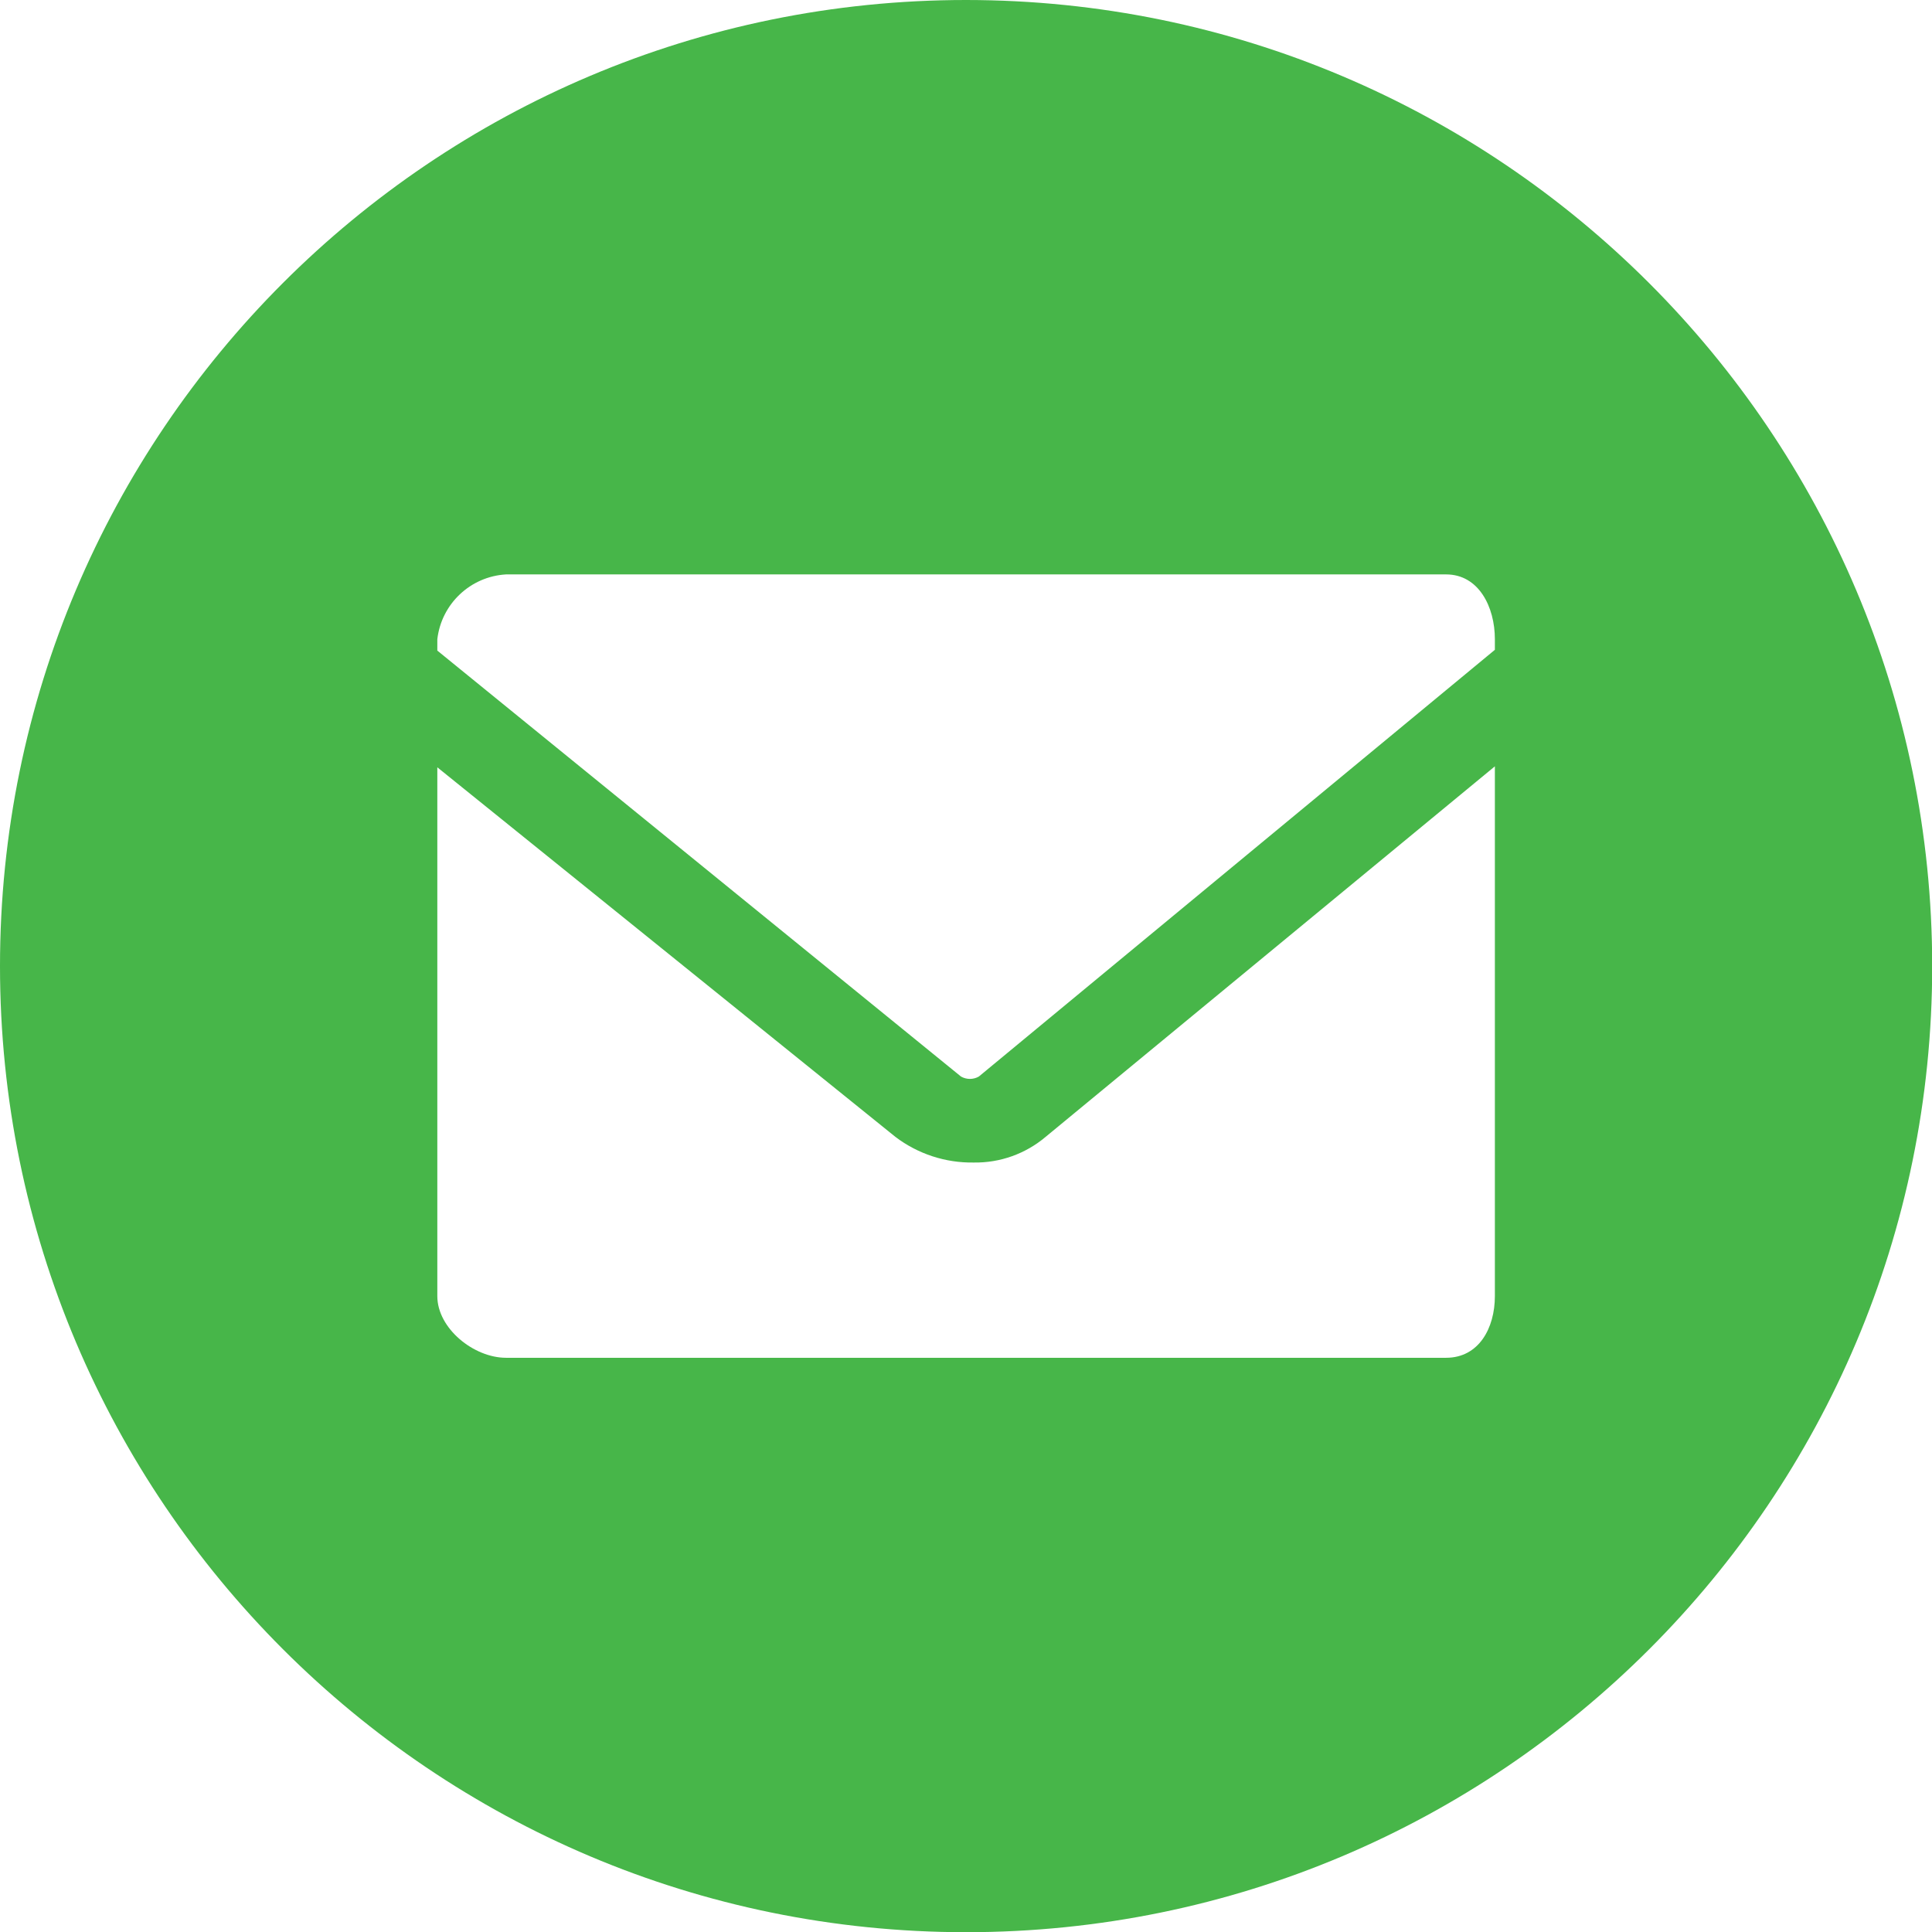
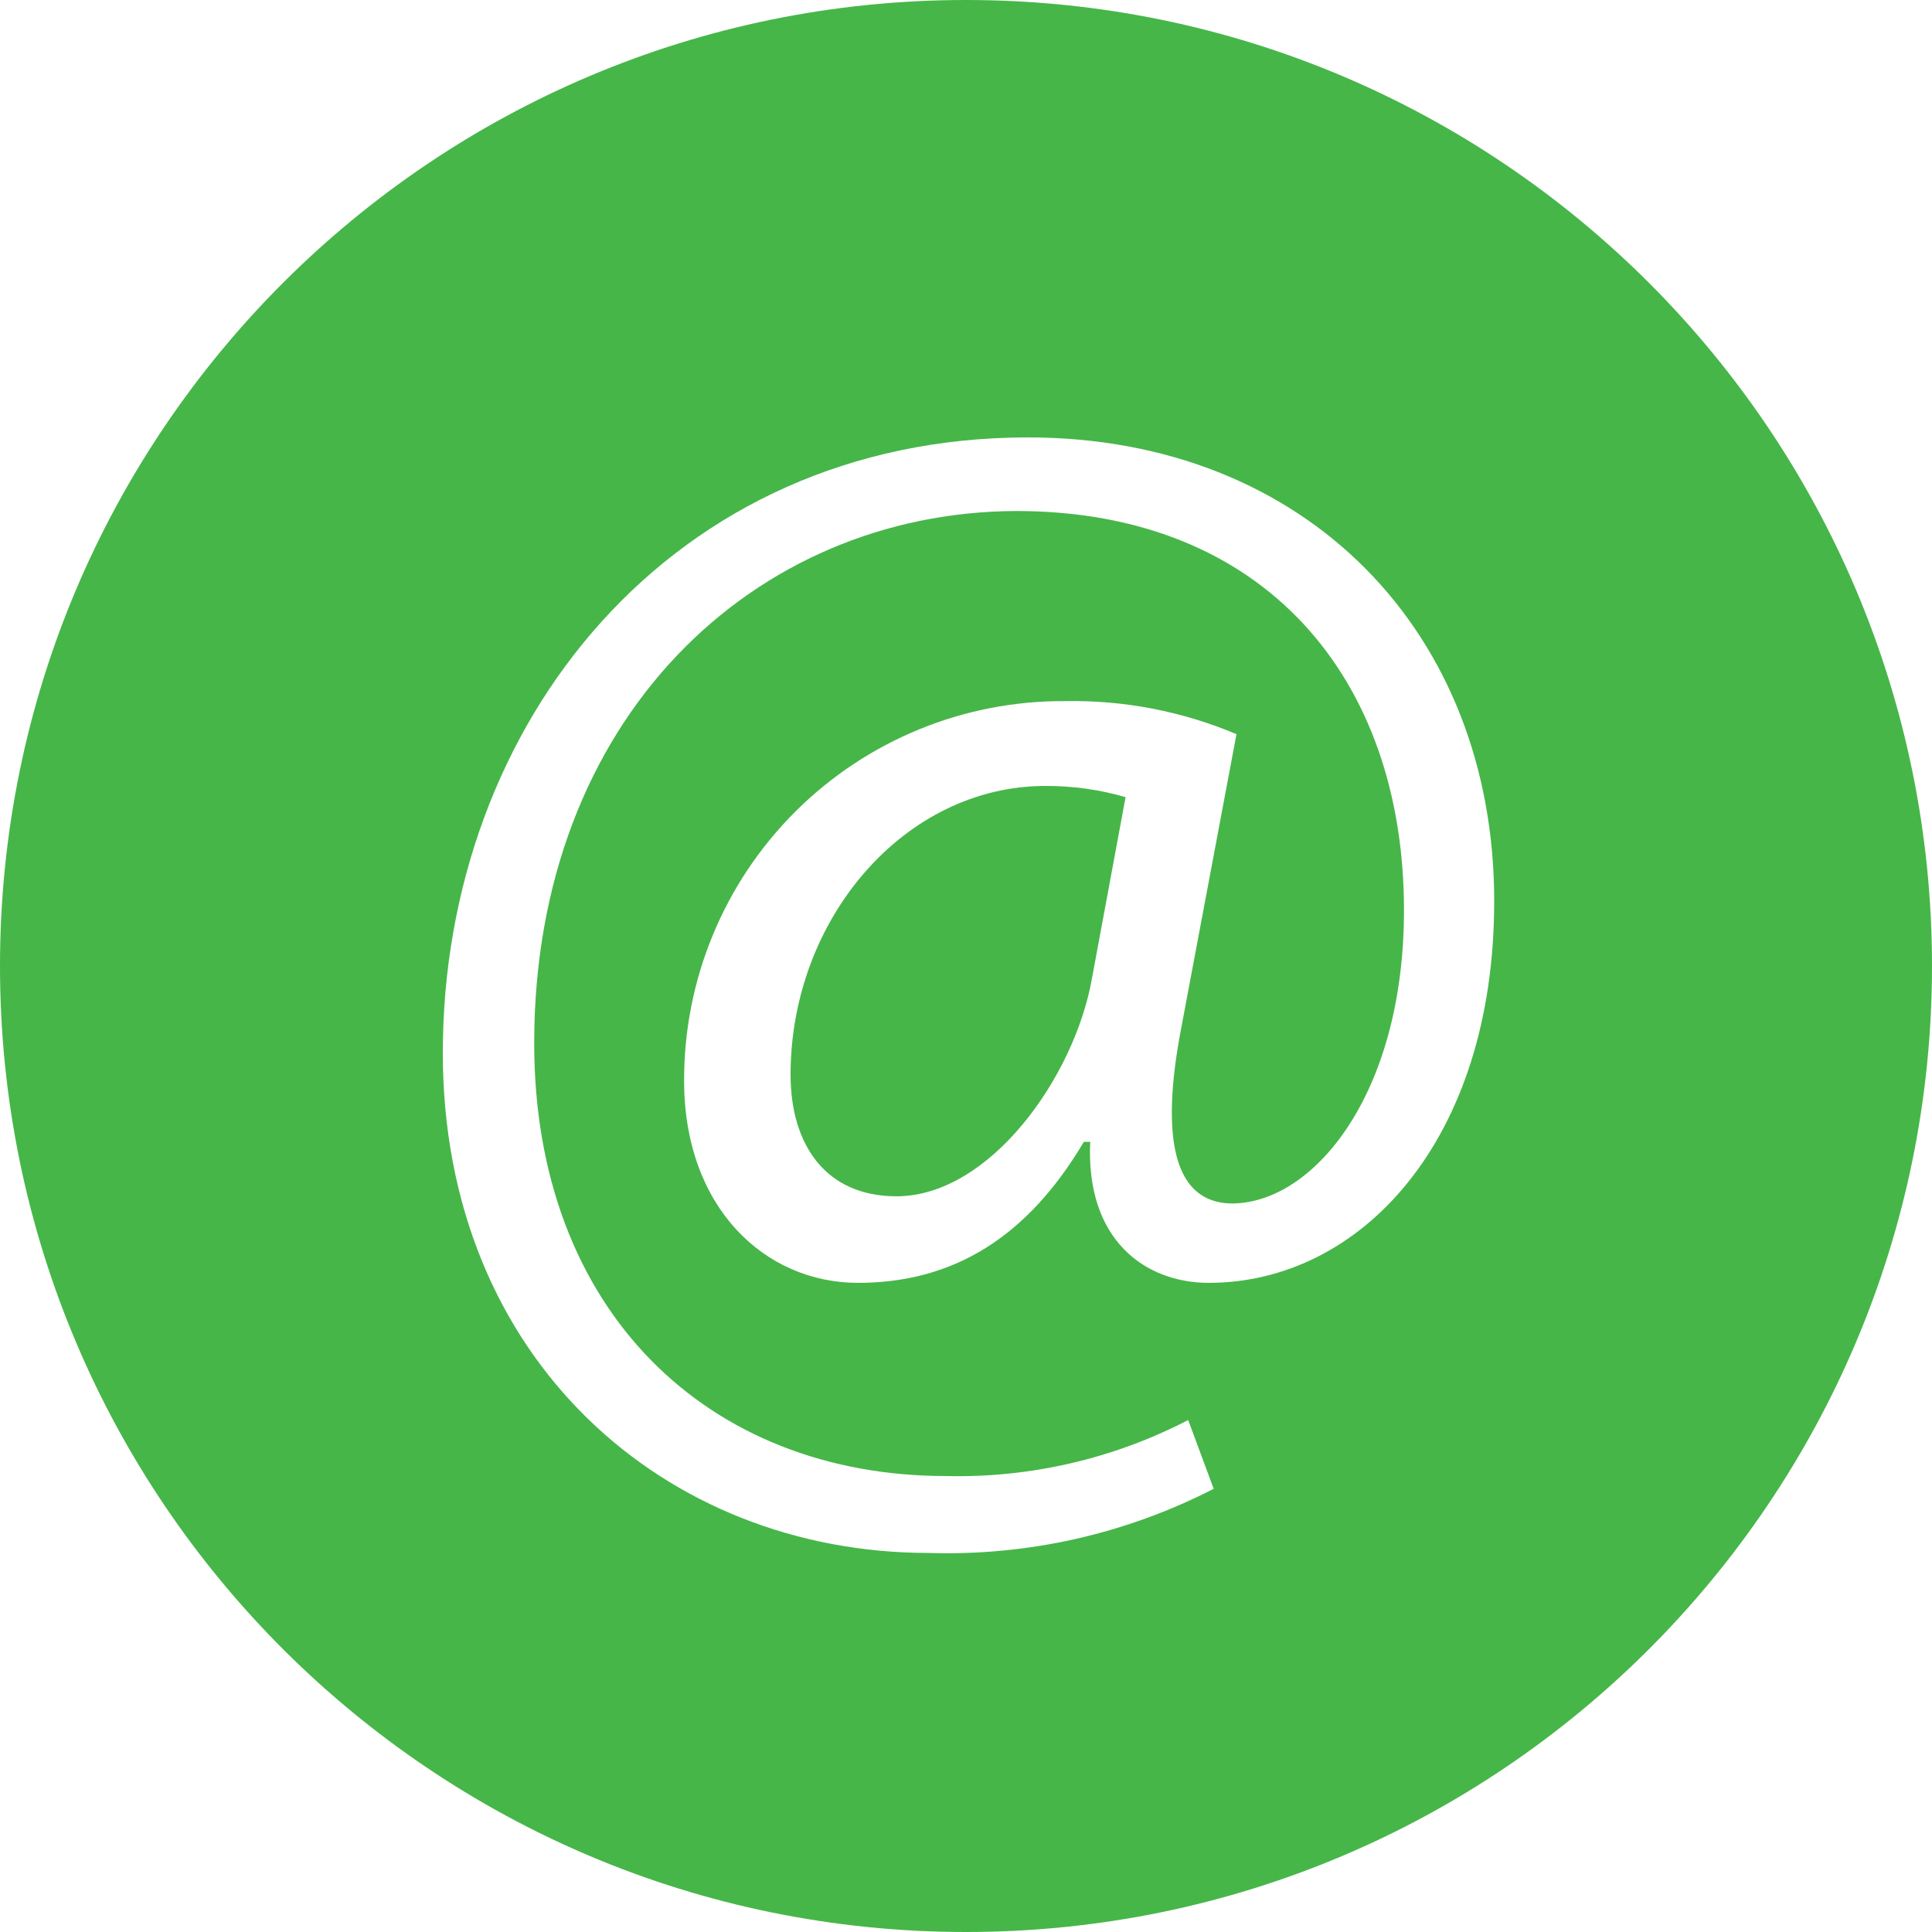
- <svg xmlns="http://www.w3.org/2000/svg" viewBox="0 0 98.65 98.65">
-   <path d="M50,.67A49.33,49.33,0,1,0,99.33,50,49.35,49.35,0,0,0,50,.67ZM77,66.85C77,68.5,76.17,70,74.51,70h-48C24.86,70,23,68.5,23,66.85v-27L46.39,58.72a6.44,6.44,0,0,0,4,1.31,5.55,5.55,0,0,0,3.67-1.31L77,39.8Zm0-33L50.65,55.64a.92.92,0,0,1-.91,0L23,33.89v-.58A3.75,3.75,0,0,1,26.51,30h48C76.17,30,77,31.65,77,33.31Z" transform="translate(-0.67 -0.67)" style="fill:#47b649" />
+ <svg xmlns="http://www.w3.org/2000/svg" viewBox="0 0 100 100">
+   <defs>
+     <style>.cls-1{fill:#46b649;}</style>
+   </defs>
+   <g id="Layer_2" data-name="Layer 2">
+     <g id="Sprout_Sent_Email" data-name="Sprout Sent Email">
+       <path class="cls-1" d="M40.92,55.62c0,3.65,1.83,6.3,5.48,6.3,4.81,0,9.21-6.14,10.12-11.28l1.74-9.38a14.67,14.67,0,0,0-4.15-.58C46.81,40.68,40.92,47.57,40.92,55.62Z" />
+       <path class="cls-1" d="M50,0a50,50,0,1,0,50,50A50,50,0,0,0,50,0ZM62.57,66.4c-3.32,0-6.38-2.24-6.14-7.3H56.1c-2.9,4.9-6.72,7.3-11.69,7.3-4.82,0-9-3.9-9-10.45A19.59,19.59,0,0,1,55.11,36.29,21.77,21.77,0,0,1,64,38l-2.82,15c-1.24,6.3-.24,9.2,2.49,9.29,4.23.08,9-5.56,9-15.18,0-12-7.22-20.66-20.07-20.66C39,26.5,27.65,37.2,27.65,54c0,13.86,9,22.4,21.32,22.4a25.89,25.89,0,0,0,12.53-2.9l1.32,3.56a30.17,30.17,0,0,1-14.76,3.32c-13.61,0-25.14-10-25.14-25.88,0-17.09,11.86-31.86,30.28-31.86,14.43,0,24.14,10.12,24.14,24C77.34,59.1,70.37,66.4,62.57,66.4Z" />
+     </g>
+   </g>
</svg>
